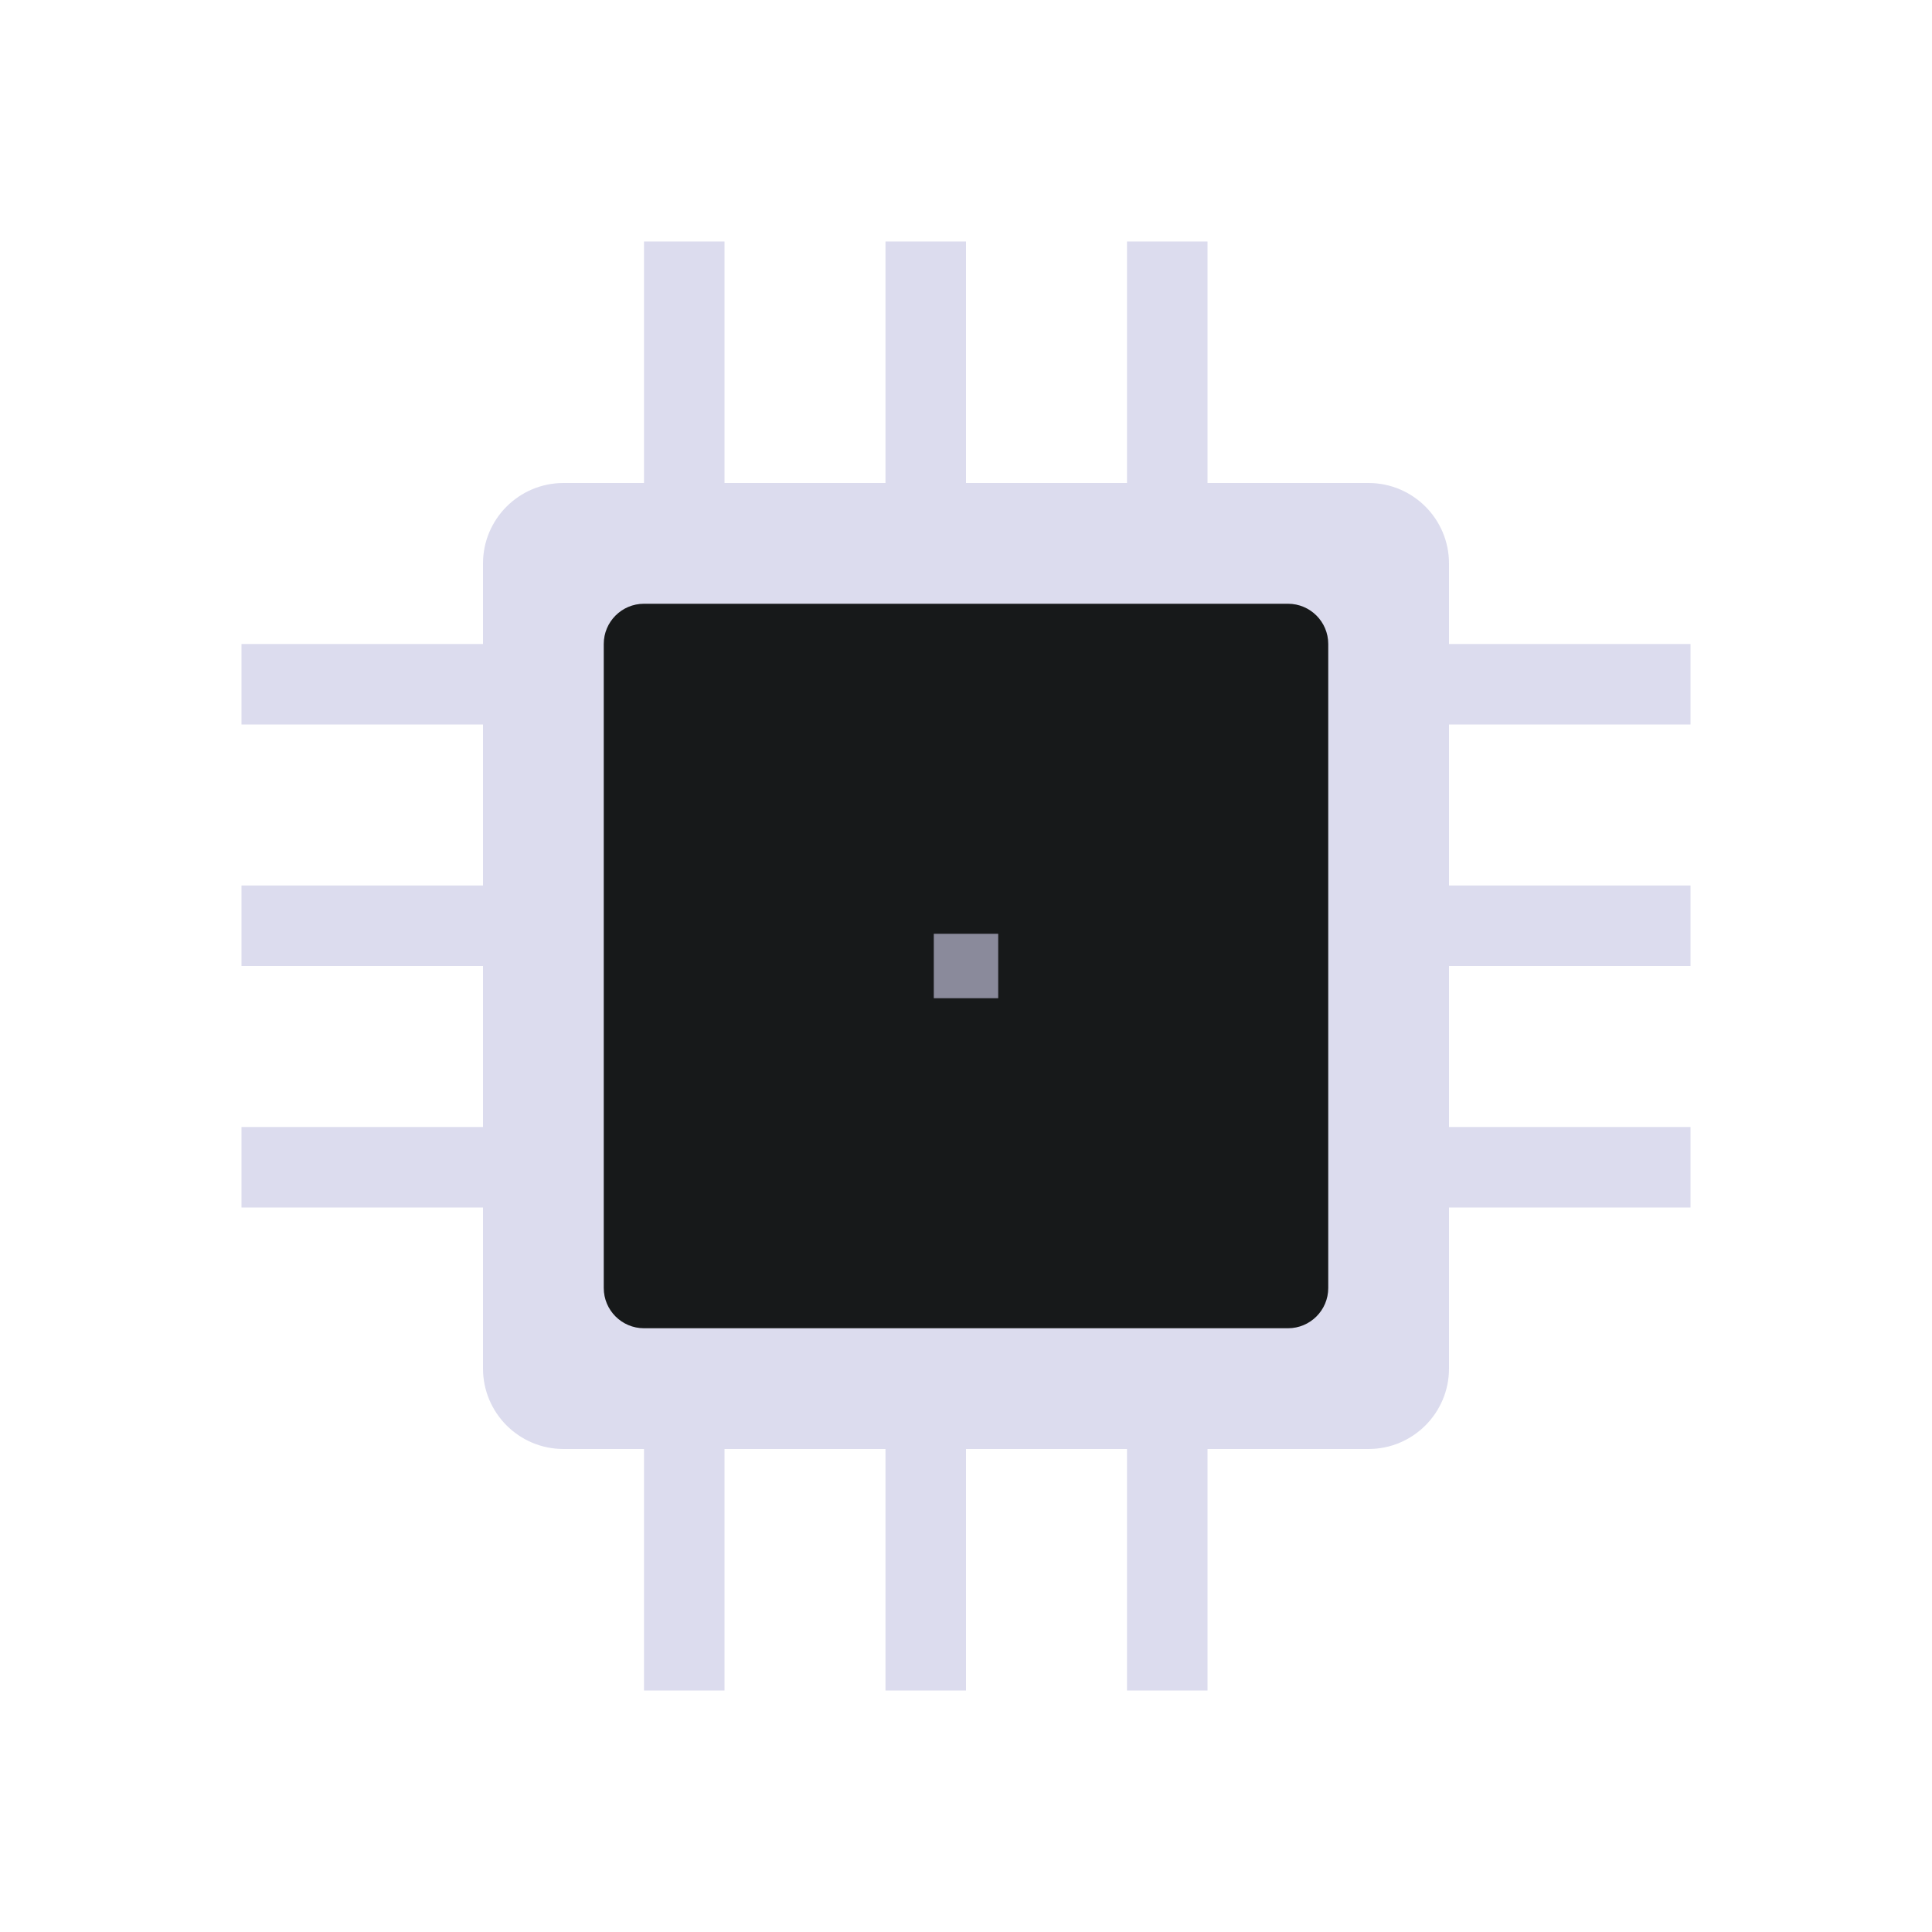
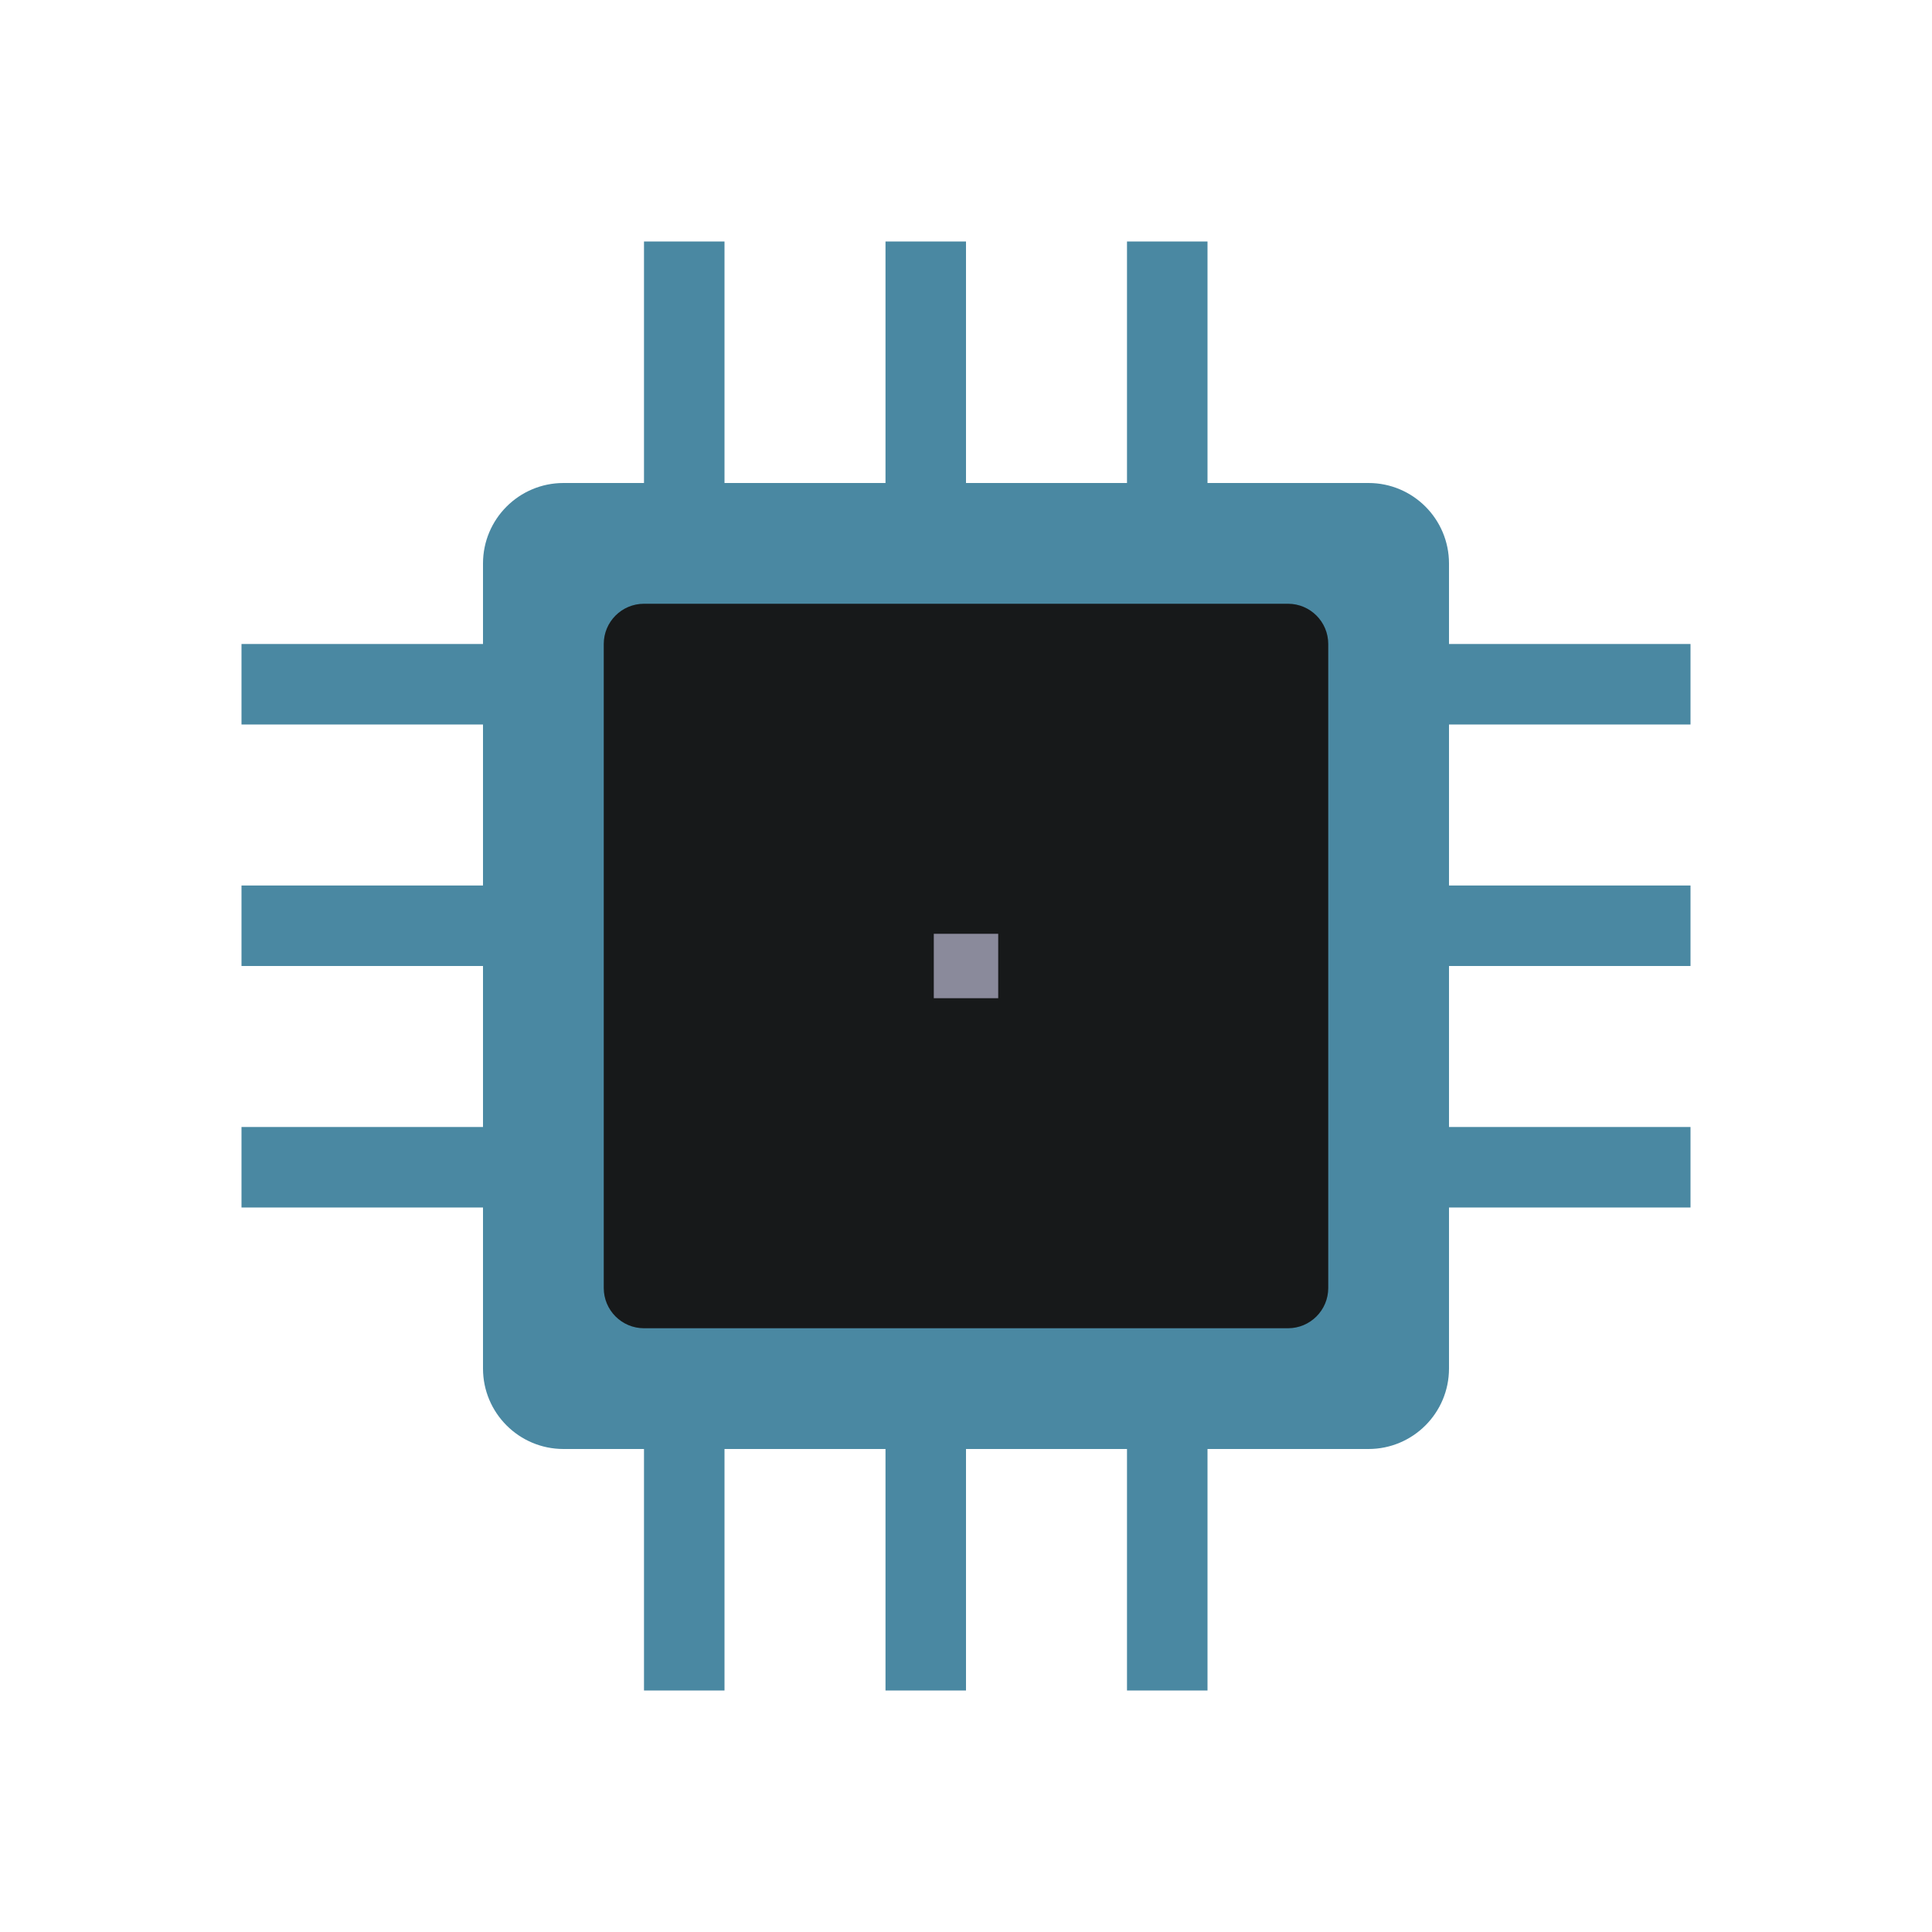
<svg xmlns="http://www.w3.org/2000/svg" width="24" height="24" viewBox="0 0 24 24">
-   <rect x="6" y="6" width="12" height="12" fill="#DCDCEE" rx="1" />
+   <rect x="6" y="6" width="12" height="12" fill="#4A88A2" rx="1" />
  <rect x="7.5" y="7.5" width="9" height="9" fill="#17191A" rx="0.5" />
-   <rect x="8" y="3" width="1" height="3" fill="#DCDCEE" />
-   <rect x="8" y="18" width="1" height="3" fill="#DCDCEE" />
-   <rect x="11" y="3" width="1" height="3" fill="#DCDCEE" />
-   <rect x="11" y="18" width="1" height="3" fill="#DCDCEE" />
-   <rect x="14" y="3" width="1" height="3" fill="#DCDCEE" />
-   <rect x="14" y="18" width="1" height="3" fill="#DCDCEE" />
-   <rect x="3" y="8" width="3" height="1" fill="#DCDCEE" />
-   <rect x="18" y="8" width="3" height="1" fill="#DCDCEE" />
-   <rect x="3" y="11" width="3" height="1" fill="#DCDCEE" />
-   <rect x="18" y="11" width="3" height="1" fill="#DCDCEE" />
-   <rect x="3" y="14" width="3" height="1" fill="#DCDCEE" />
-   <rect x="18" y="14" width="3" height="1" fill="#DCDCEE" />
+   <rect x="8" y="3" width="1" height="3" fill="#4A88A2" />
+   <rect x="8" y="18" width="1" height="3" fill="#4A88A2" />
+   <rect x="11" y="3" width="1" height="3" fill="#4A88A2" />
+   <rect x="11" y="18" width="1" height="3" fill="#4A88A2" />
+   <rect x="14" y="3" width="1" height="3" fill="#4A88A2" />
+   <rect x="14" y="18" width="1" height="3" fill="#4A88A2" />
+   <rect x="3" y="8" width="3" height="1" fill="#4A88A2" />
+   <rect x="18" y="8" width="3" height="1" fill="#4A88A2" />
+   <rect x="3" y="11" width="3" height="1" fill="#4A88A2" />
+   <rect x="18" y="11" width="3" height="1" fill="#4A88A2" />
+   <rect x="3" y="14" width="3" height="1" fill="#4A88A2" />
+   <rect x="18" y="14" width="3" height="1" fill="#4A88A2" />
  <rect x="11.6" y="11.6" width="0.8" height="0.8" fill="#8A8A9B" />
</svg>
